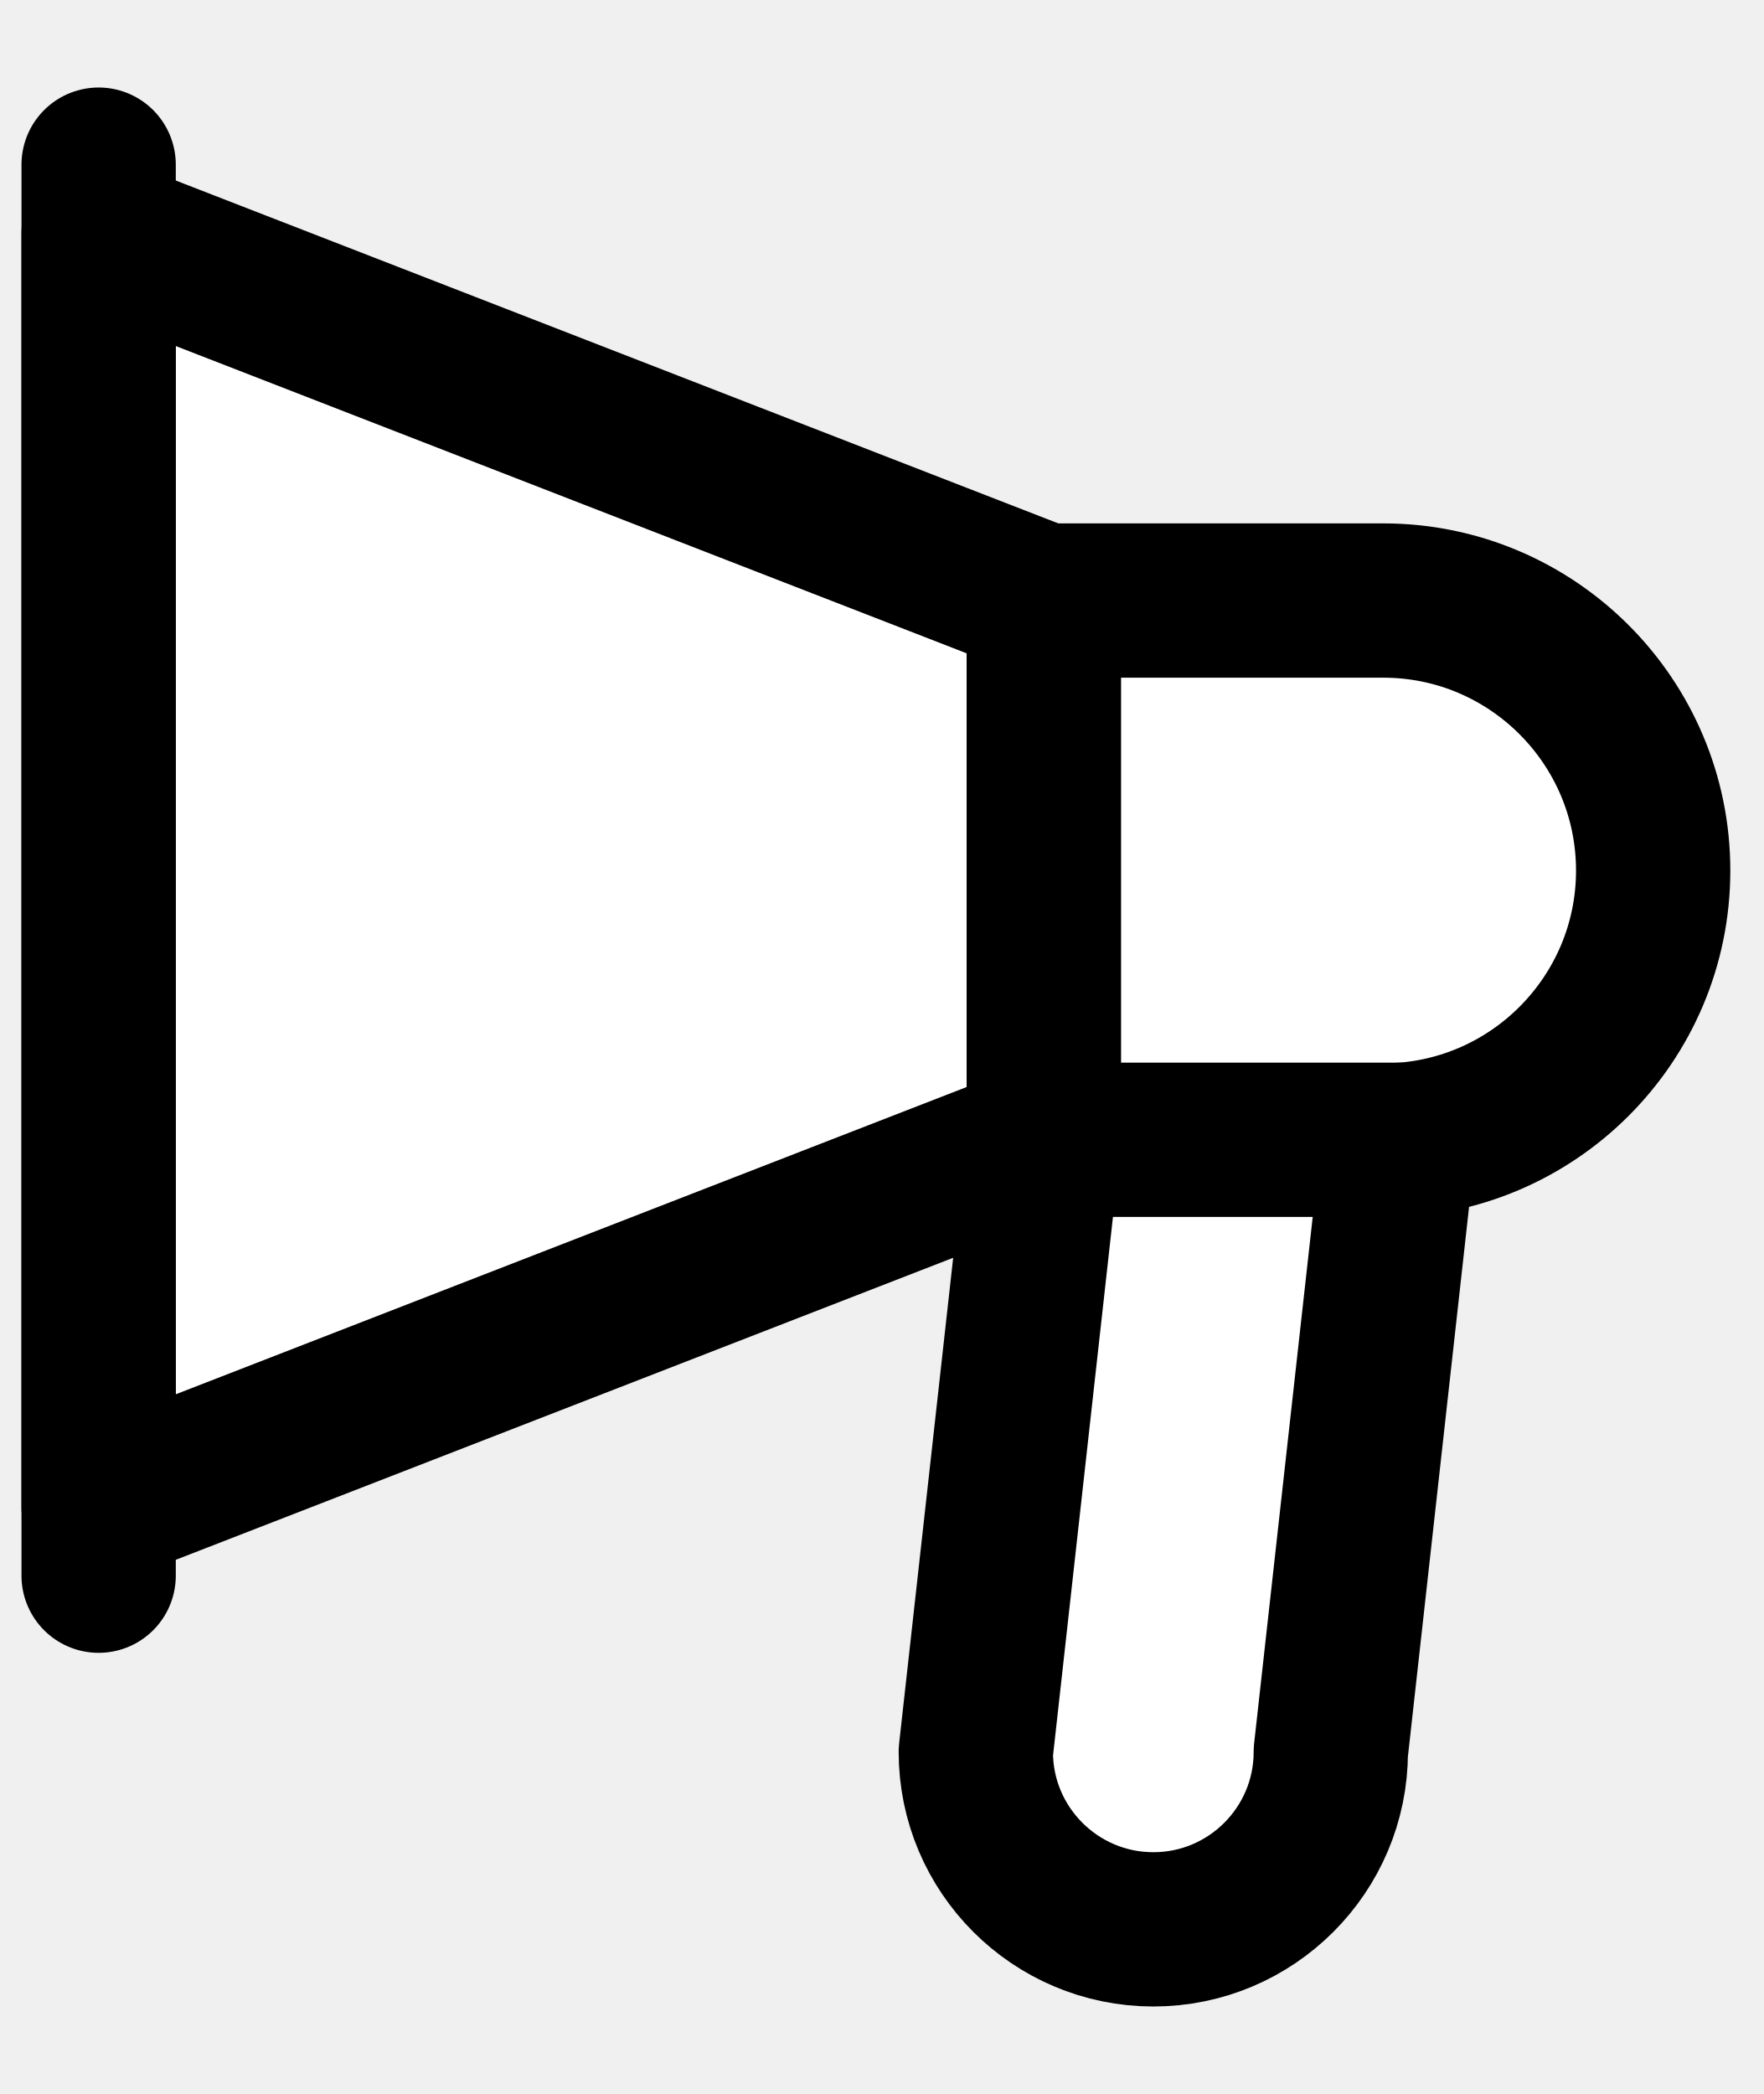
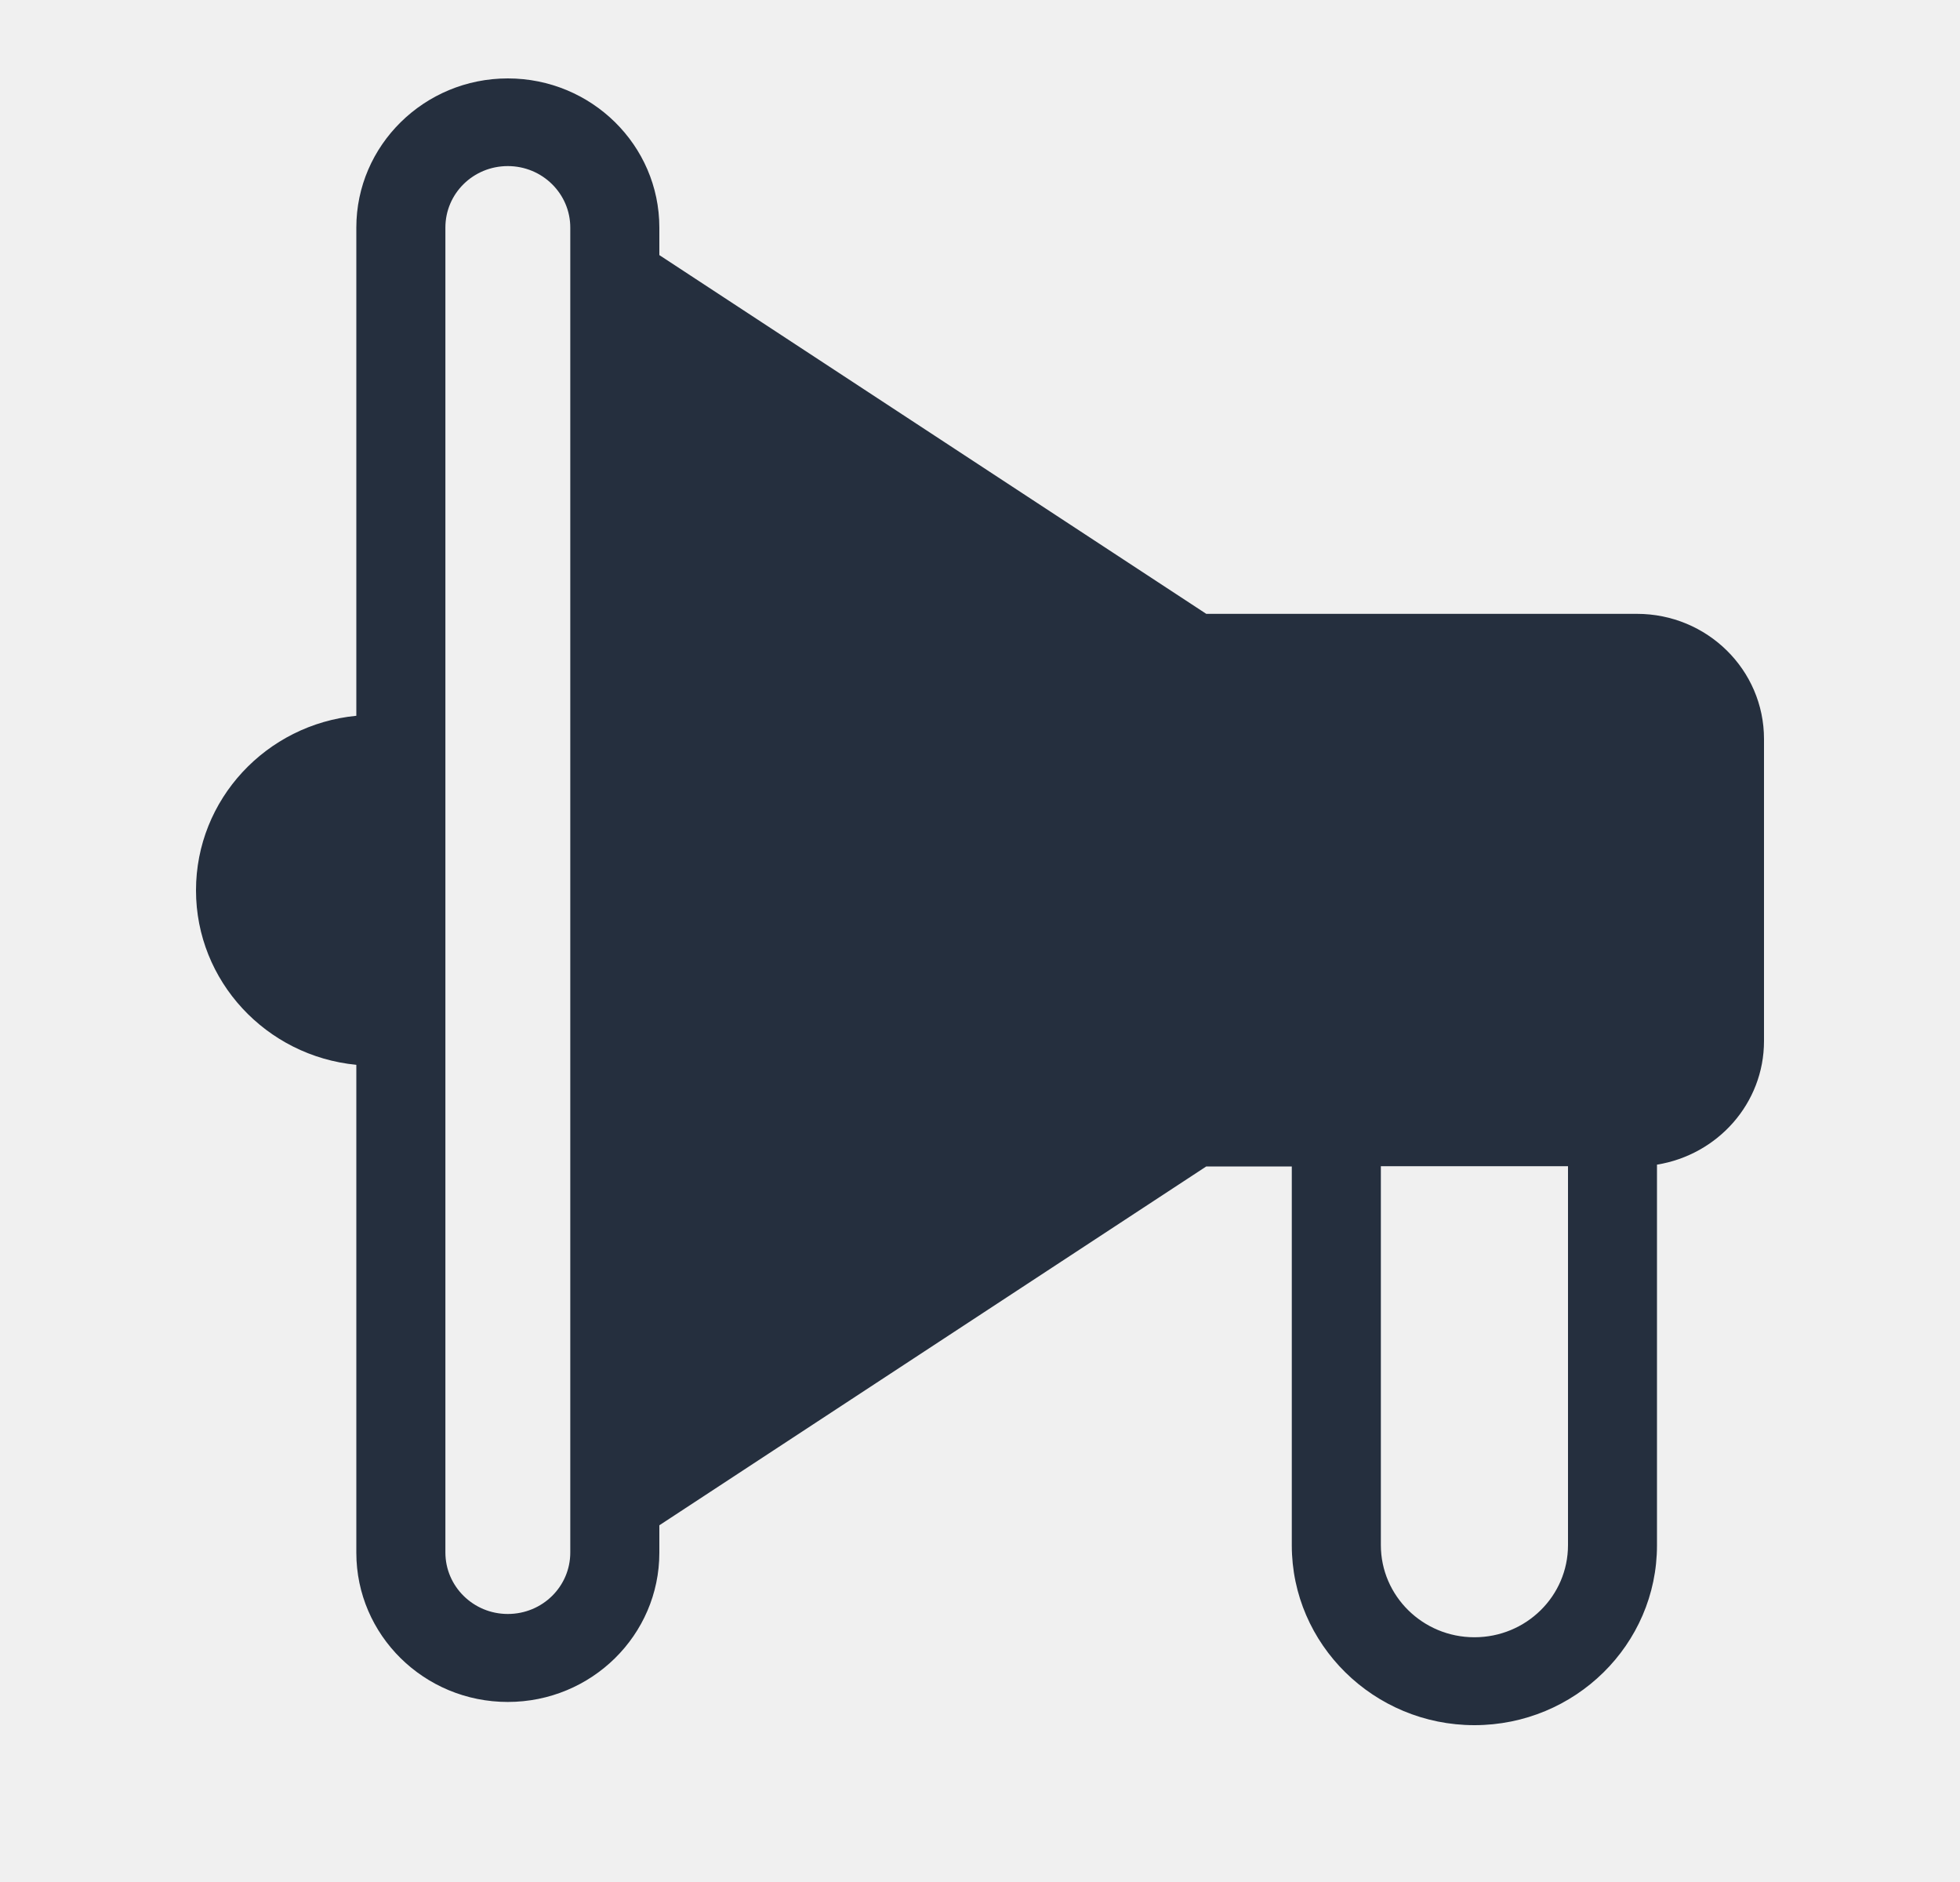
- <svg xmlns="http://www.w3.org/2000/svg" width="16" height="19" viewBox="0 0 16 19" fill="none">
-   <g id="Group 177">
-     <path id="Vector" d="M9.471 10.342L0.895 13.674V2.117L9.471 5.449V10.342Z" fill="white" stroke="black" stroke-width="1.4" stroke-linecap="round" stroke-linejoin="round" />
-     <path id="Vector_2" d="M9.472 5.449H12.551C13.902 5.449 15 6.547 15 7.899C15 9.25 13.902 10.348 12.551 10.348H9.472V5.455V5.449Z" fill="white" stroke="black" stroke-width="1.4" stroke-linecap="round" stroke-linejoin="round" />
-     <path id="Vector_3" d="M0.895 1.494V14.297" stroke="black" stroke-width="1.4" stroke-linecap="round" stroke-linejoin="round" />
-     <path id="Vector_4" d="M10.465 17.506C9.576 17.506 8.854 16.784 8.854 15.896L9.472 10.342H12.693L12.075 15.896C12.075 16.784 11.354 17.506 10.465 17.506Z" fill="white" stroke="black" stroke-width="1.4" stroke-linecap="round" stroke-linejoin="round" />
+ <svg xmlns="http://www.w3.org/2000/svg" width="25" height="24" viewBox="0 0 25 24" fill="none">
+   <g id="Frame 3466271">
+     <path id="Vector" d="M4.545 9.125V2.902C4.545 1.855 5.41 1 6.477 1C7.544 1 8.41 1.852 8.41 2.902V3.253L15.386 7.828H20.879C21.775 7.828 22.5 8.542 22.5 9.424V13.276C22.5 14.071 21.908 14.727 21.135 14.852V19.707C21.135 20.973 20.089 22 18.806 22C17.524 22 16.477 20.97 16.477 19.707V14.875H15.386L8.41 19.451V19.801C8.41 20.852 7.544 21.704 6.477 21.704C5.41 21.704 4.545 20.852 4.545 19.801V13.579C3.396 13.468 2.5 12.512 2.5 11.354C2.5 10.195 3.396 9.239 4.545 9.128V9.125ZM17.613 19.704C17.613 20.35 18.146 20.879 18.806 20.879C19.466 20.879 20 20.354 20 19.704V14.872H17.613V19.704ZM5.681 19.798C5.681 20.229 6.036 20.582 6.477 20.582C6.919 20.582 7.274 20.232 7.274 19.798V2.902C7.274 2.471 6.919 2.118 6.477 2.118C6.036 2.118 5.681 2.468 5.681 2.902V19.798Z" fill="#252F3E" />
  </g>
</svg>
